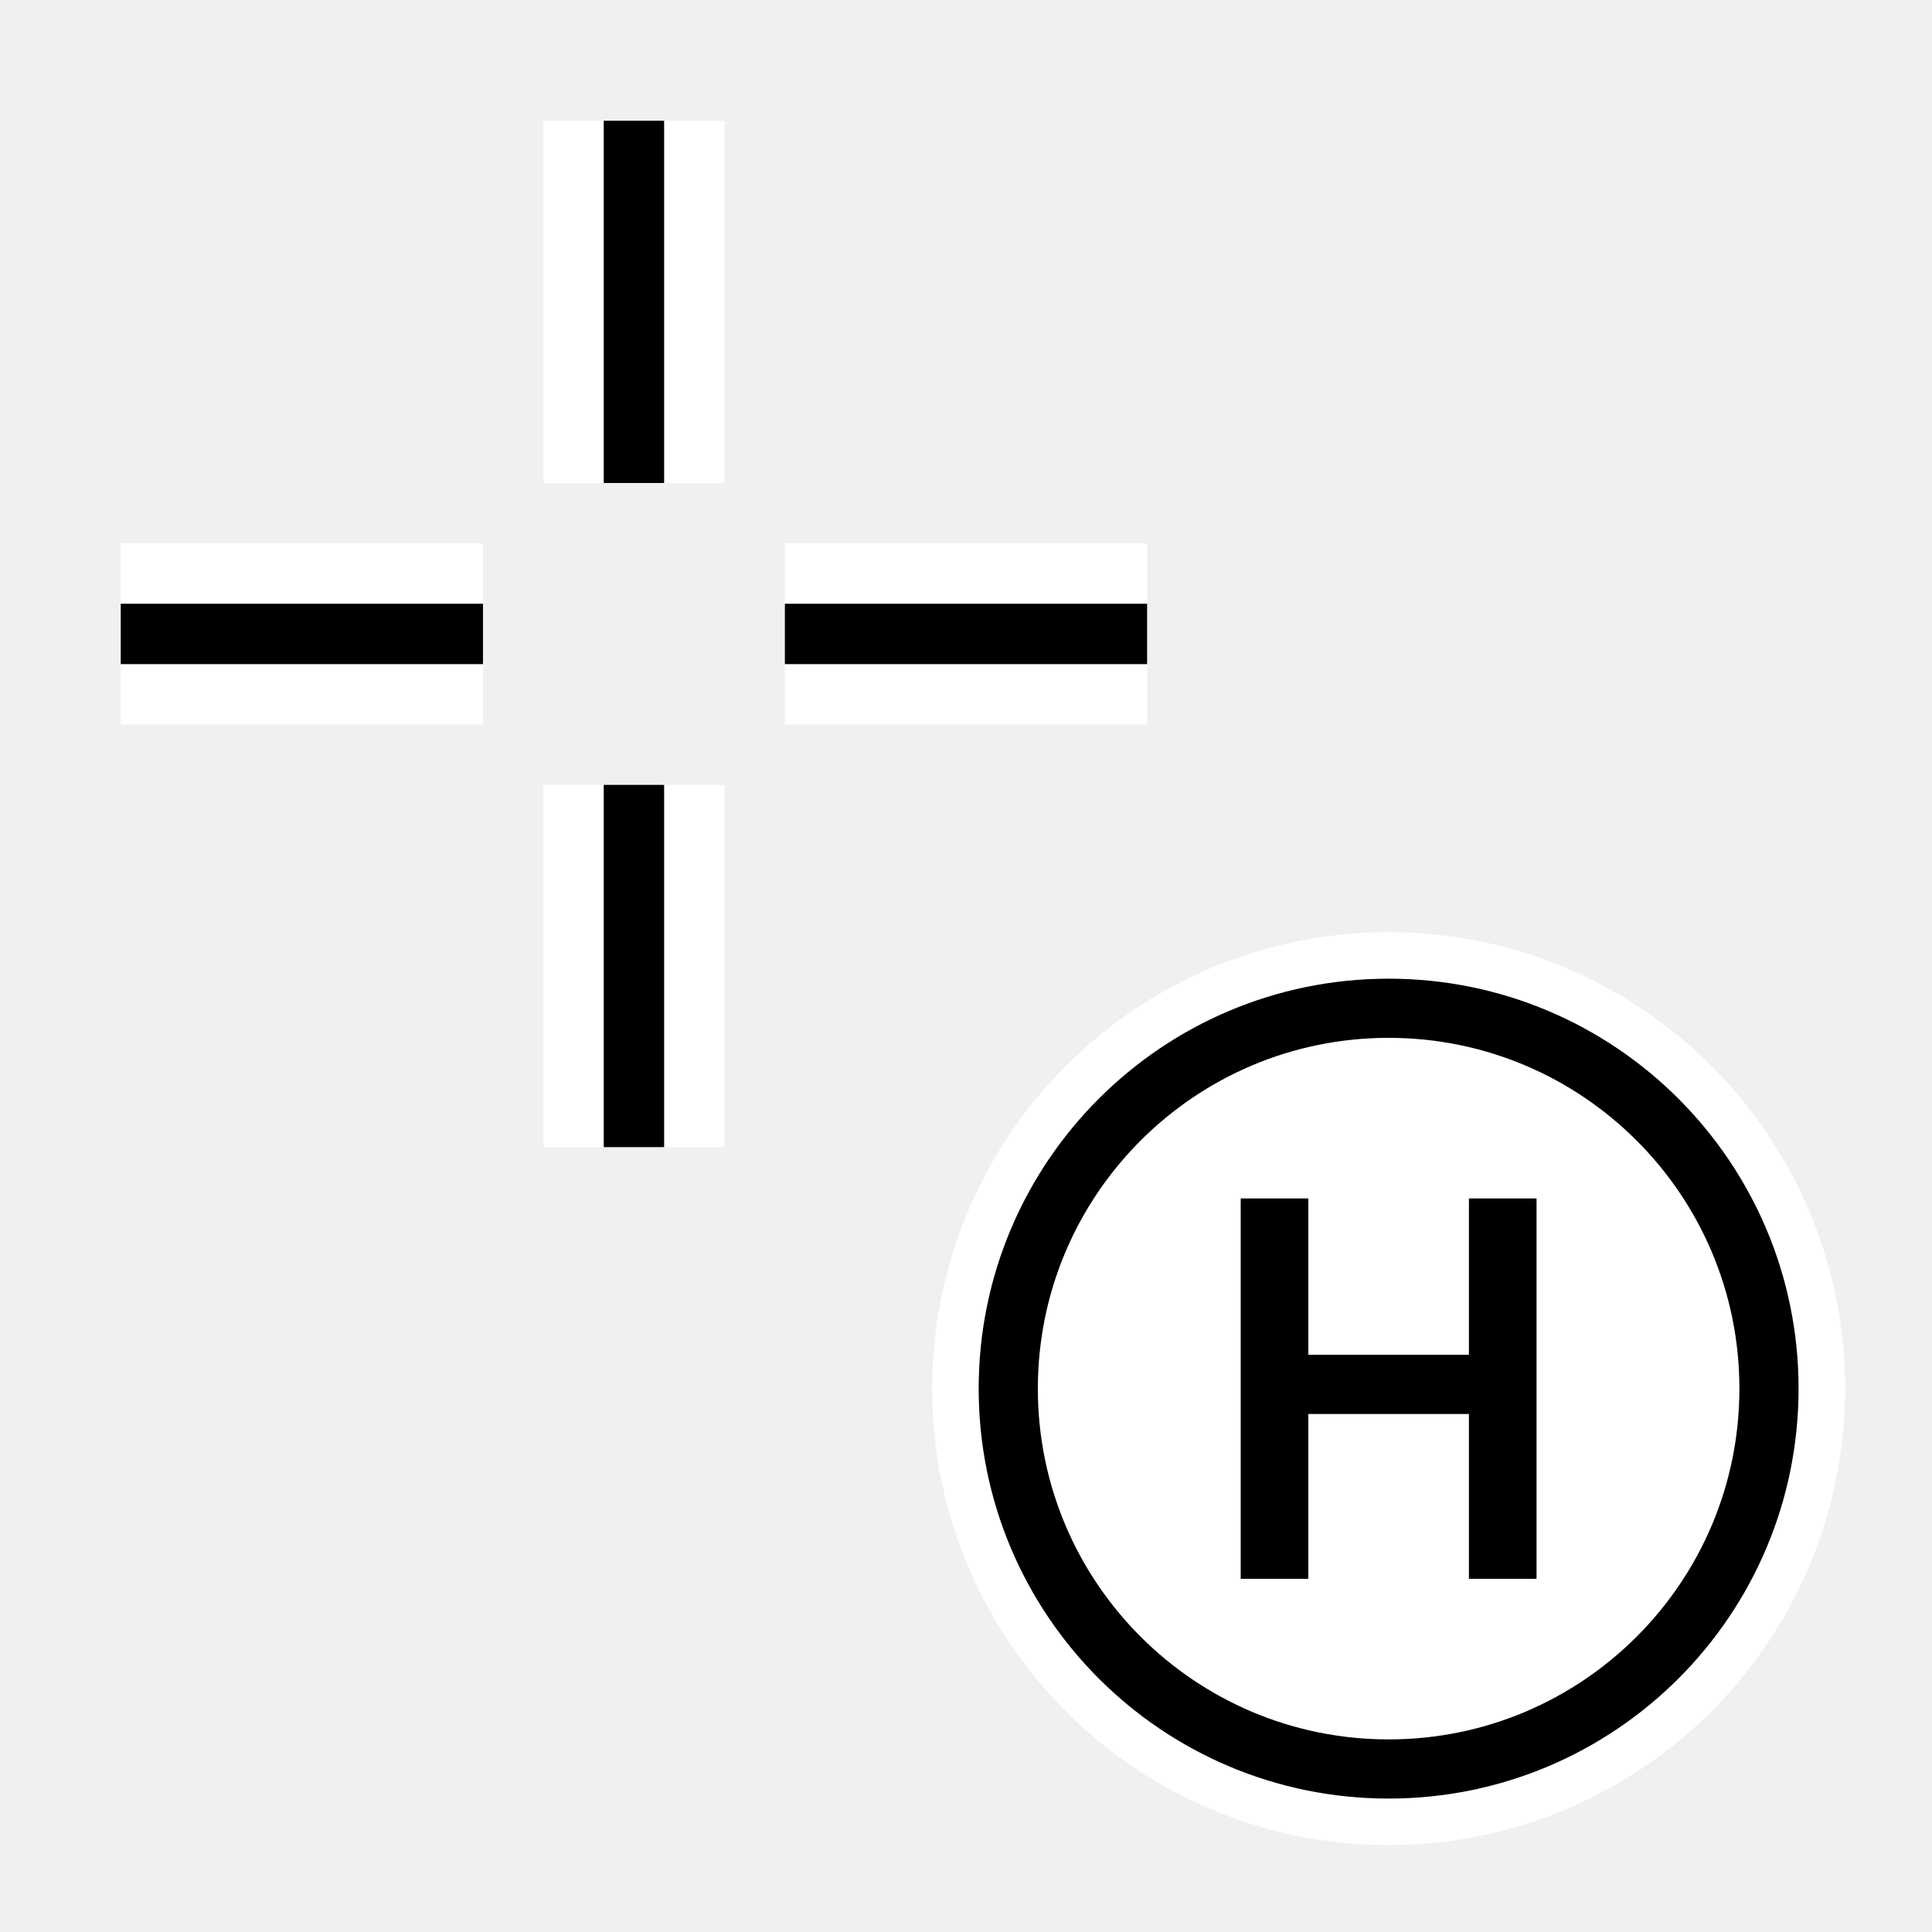
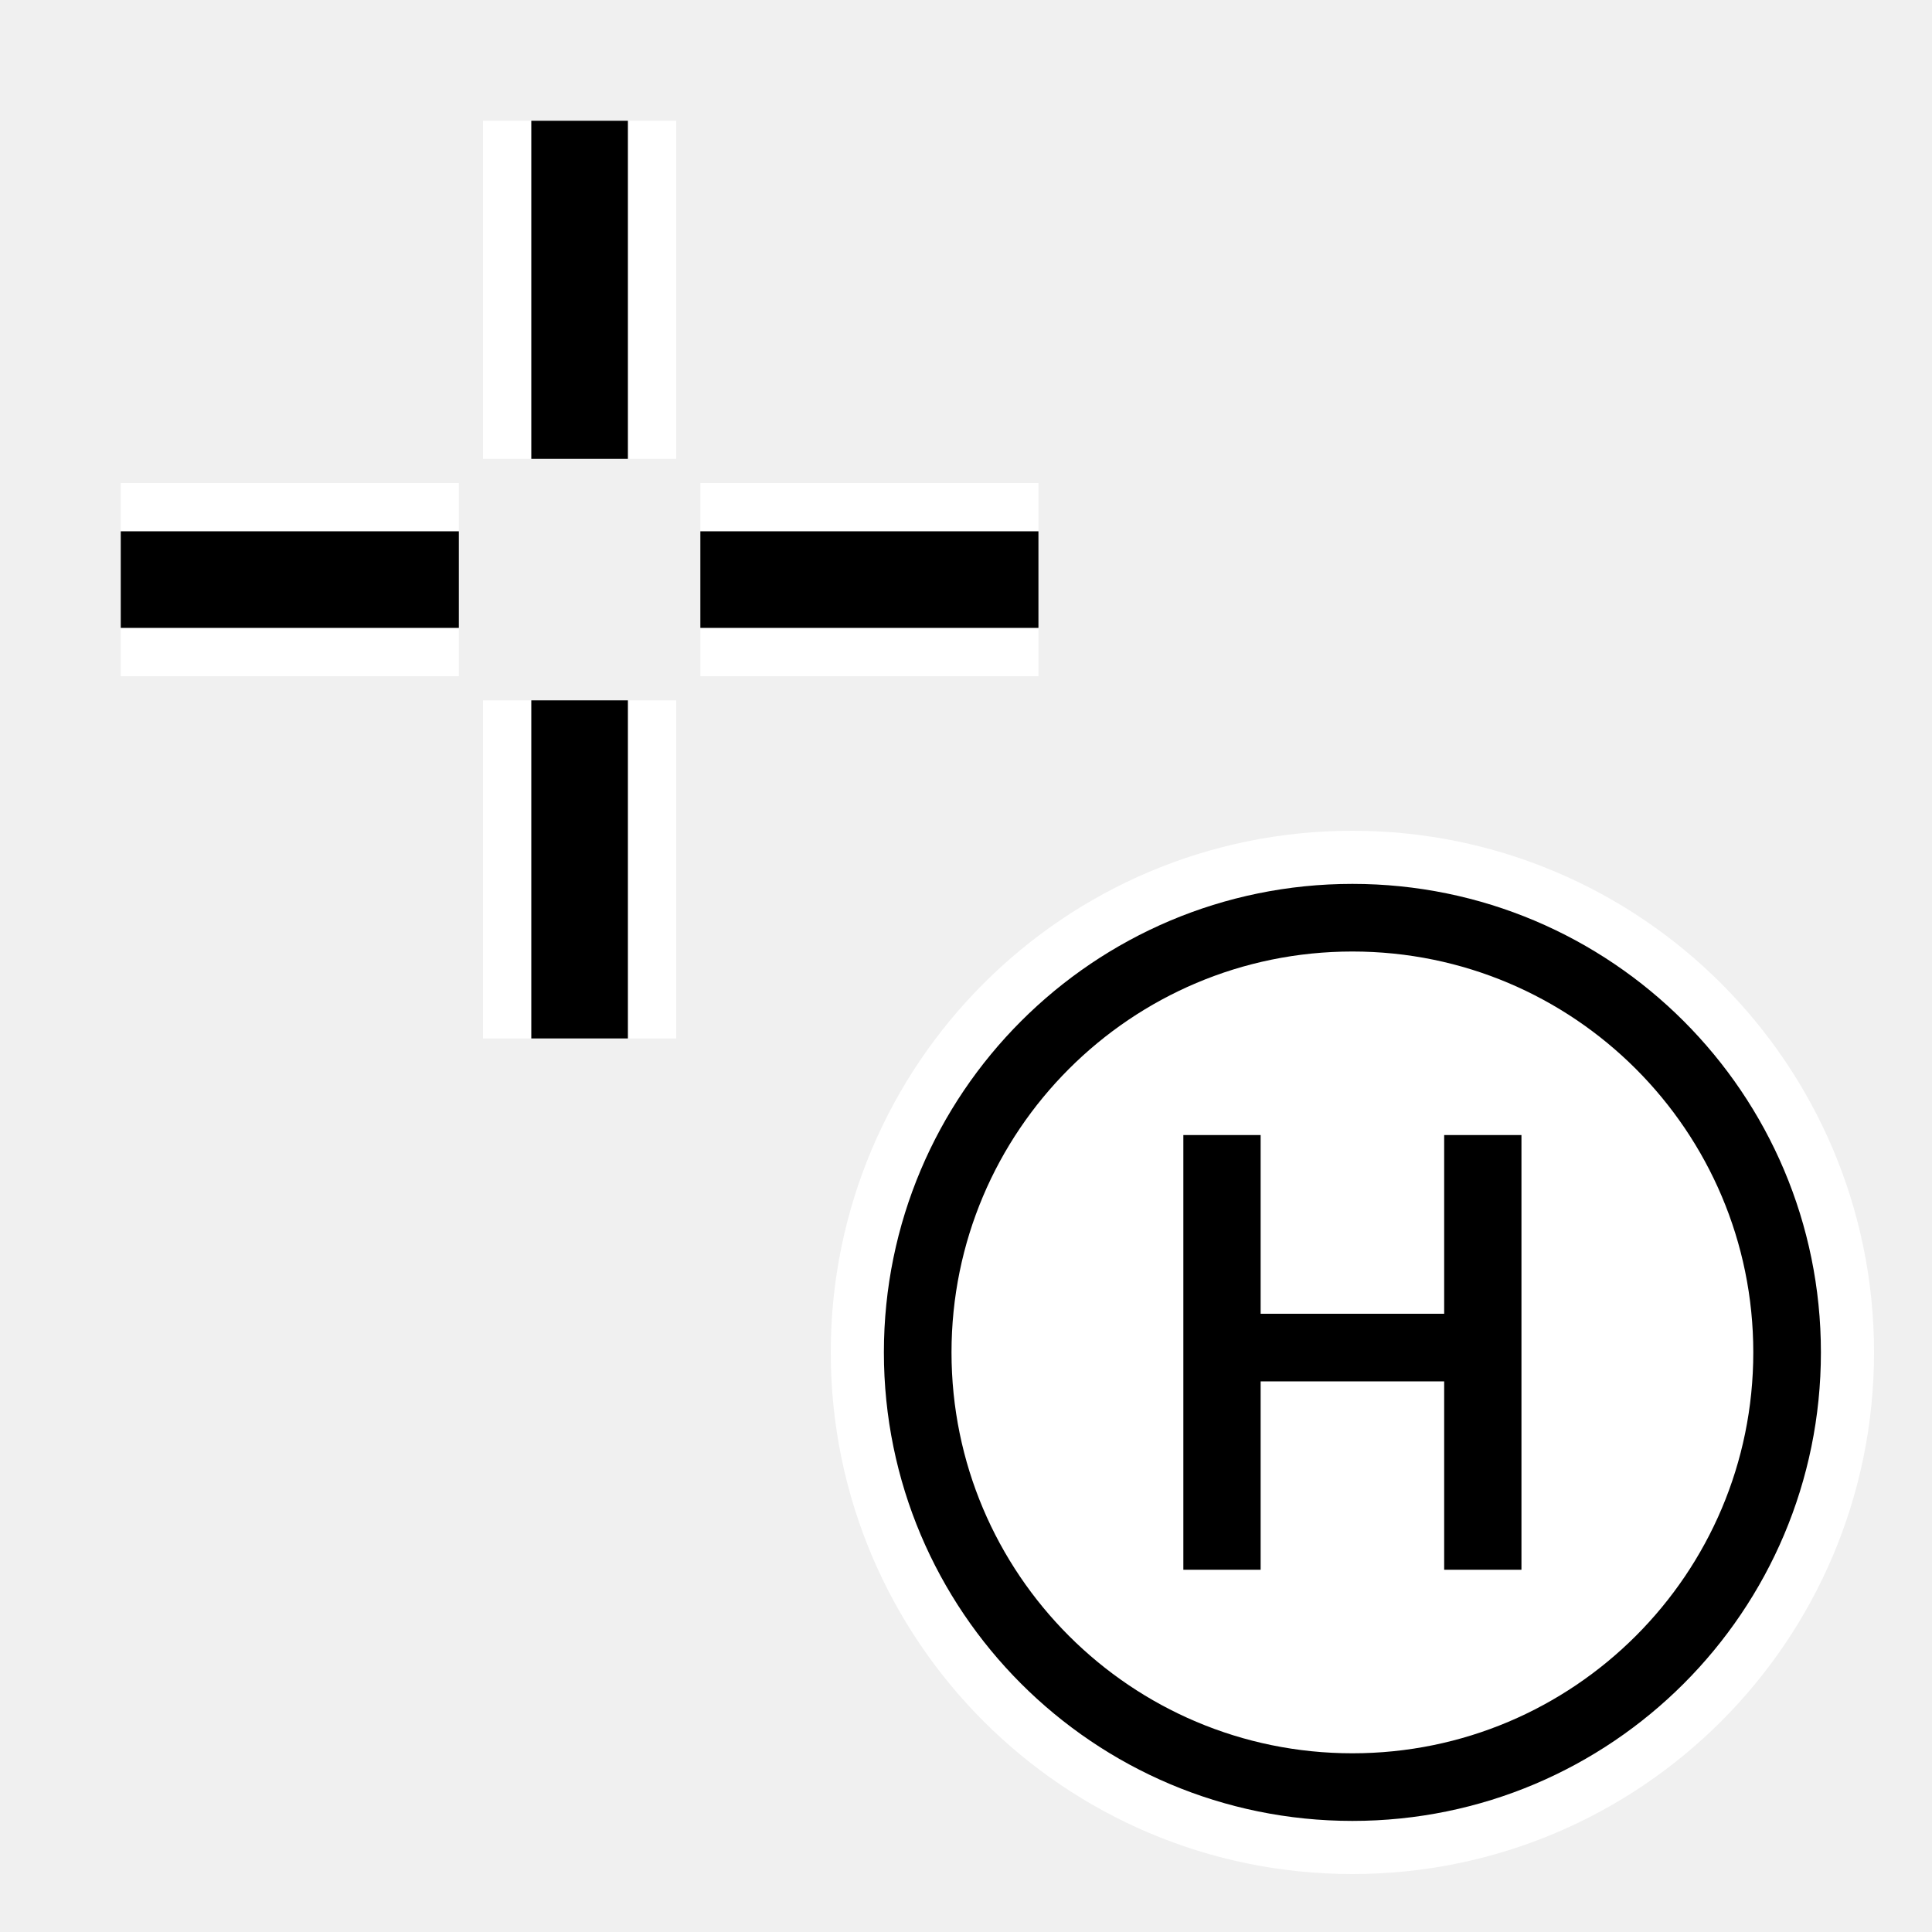
- <svg xmlns="http://www.w3.org/2000/svg" width="32" height="32" viewBox="0 0 32 32">
-   <g stroke="#fff" stroke-width="3" stroke-linecap="butt">
-     <path d="M2 10.5H8M13 10.5H19M10.5 2V8M10.5 13V19" />
+ <svg xmlns="http://www.w3.org/2000/svg" width="40" height="40" viewBox="0 0 40 40">
+   <g stroke="#fff" stroke-width="4">
+     <path d="M2.5 12H9.5M14.5 12H21.5M12 2.5V9.5M12 14.5V21.5" />
  </g>
-   <g stroke="#000" stroke-width="1" stroke-linecap="butt">
-     <path d="M2 10.5H8M13 10.5H19M10.5 2V8M10.5 13V19" />
+   <g stroke="#000" stroke-width="2">
+     <path d="M2.5 12H9.5M14.5 12H21.5M12 2.5V9.5M12 14.5V21.5" />
  </g>
-   <g transform="translate(16 16) scale(0.7)">
+   <g transform="translate(18 18) scale(1)">
    <circle cx="10" cy="10" r="9" fill="#fff" stroke="#fff" stroke-width="3.6" />
    <circle cx="10" cy="10" r="9" fill="#fff" stroke="#000" stroke-width="1.4" />
    <path d="M6.5 5.5H8.1V9.2H11.9V5.5H13.5V14.5H11.9V10.6H8.1V14.5H6.5Z" fill="#000" />
  </g>
</svg>
